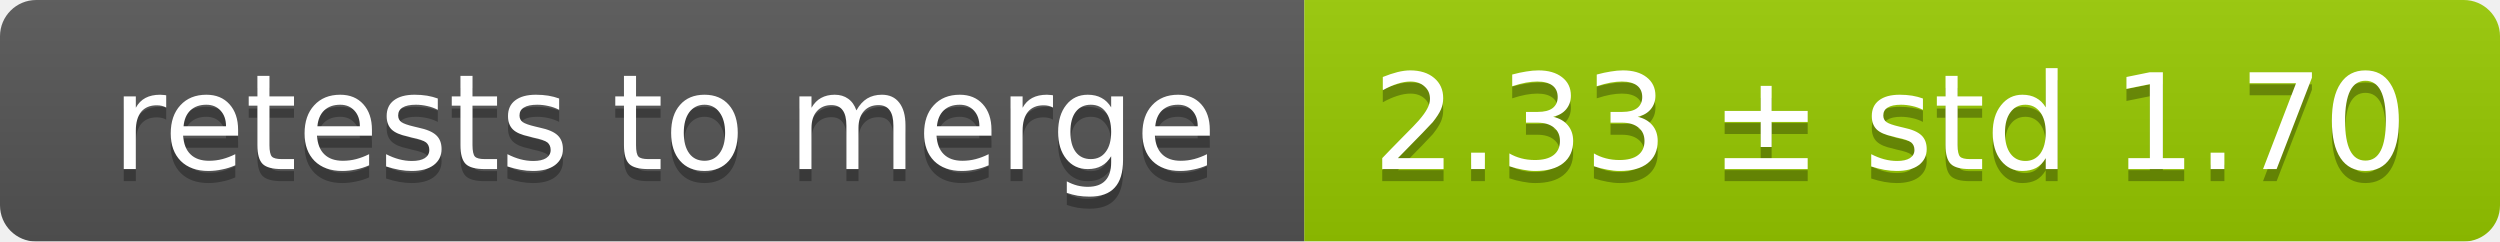
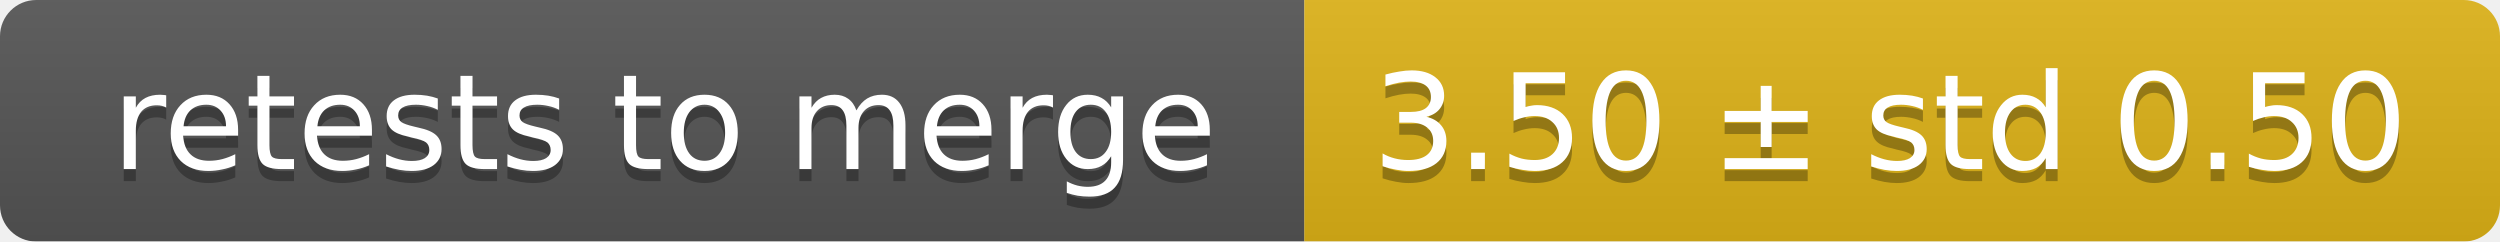
<svg xmlns="http://www.w3.org/2000/svg" width="207" height="20">
  <linearGradient id="smooth" x2="0" y2="100%">
    <stop offset="0" stop-color="#bbb" stop-opacity=".1" />
    <stop offset="1" stop-opacity=".1" />
  </linearGradient>
  <mask id="round">
    <rect width="207" height="20" rx="3" fill="#fff" />
  </mask>
  <g mask="url(#round)">
    <rect width="108" height="20" fill="#555" />
-     <rect x="108" width="99" height="20" fill="#97ca00" />
+     <rect x="108" width="99" height="20" fill="#dfb317" />
    <rect width="207" height="20" fill="url(#smooth)" />
  </g>
  <g fill="#fff" text-anchor="middle" font-family="DejaVu Sans,Verdana,Geneva,sans-serif" font-size="11">
    <text x="55" y="15" fill="#010101" fill-opacity=".3">retests to merge</text>
    <text x="55" y="14">retests to merge</text>
-     <text x="156.5" y="15" fill="#010101" fill-opacity=".3">2.33 ± std 1.70</text>
-     <text x="156.5" y="14">2.33 ± std 1.70</text>
+     <text x="156.5" y="15" fill="#010101" fill-opacity=".3">3.50 ± std 0.50</text>
+     <text x="156.5" y="14">3.50 ± std 0.50</text>
  </g>
</svg>
